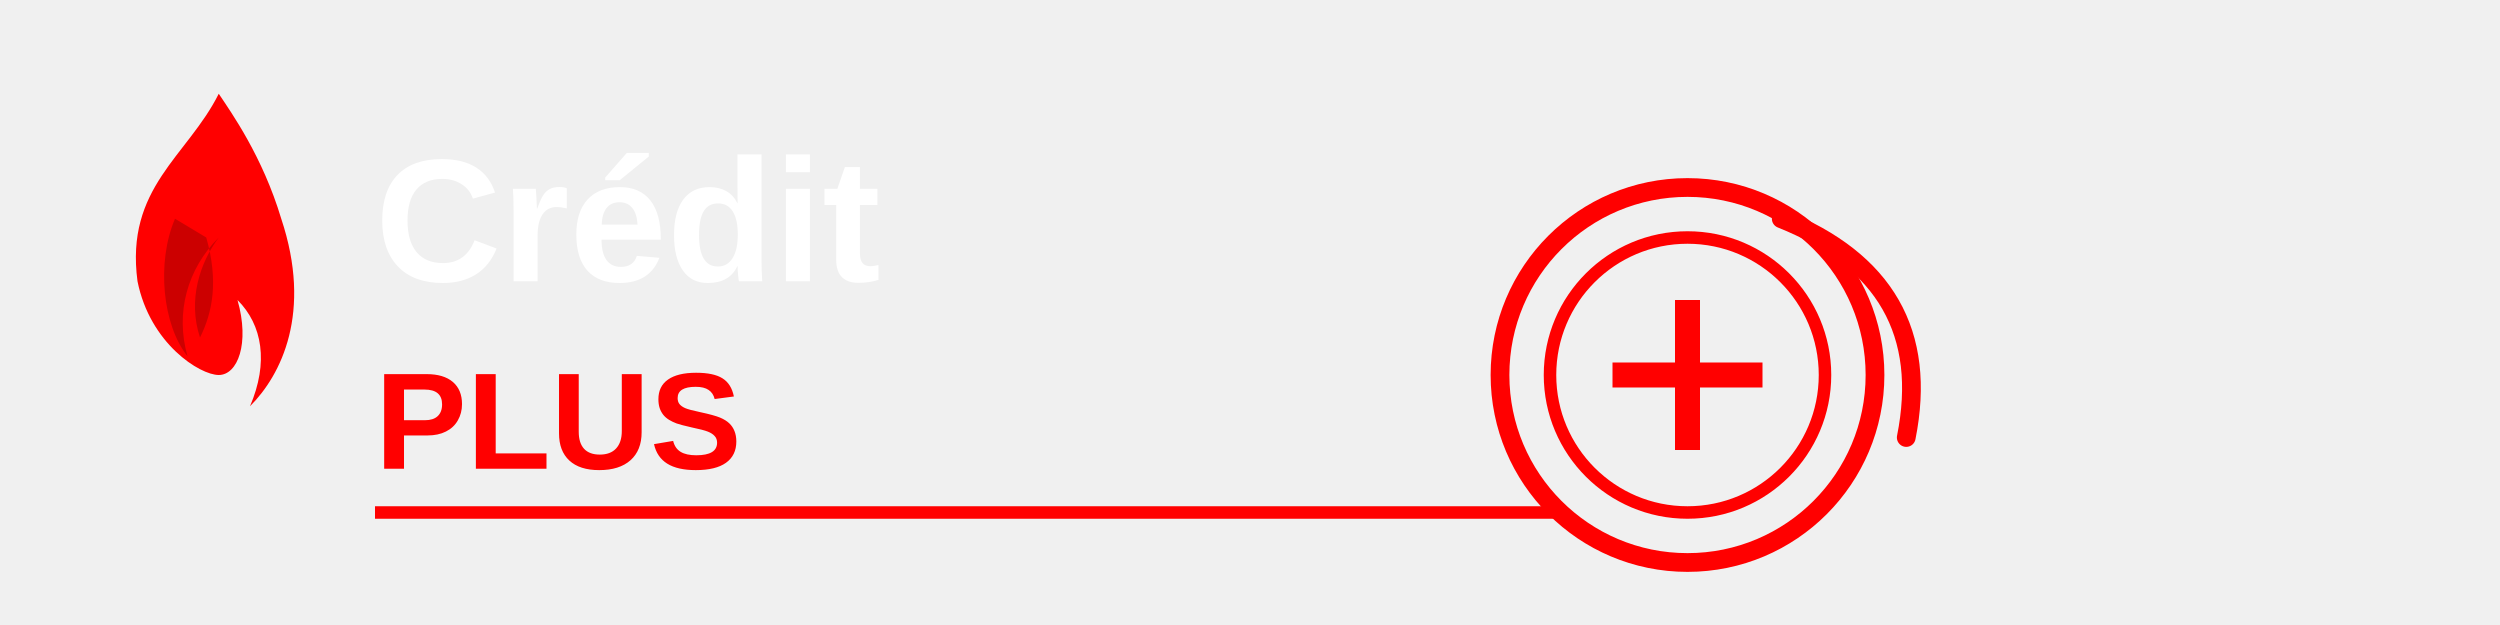
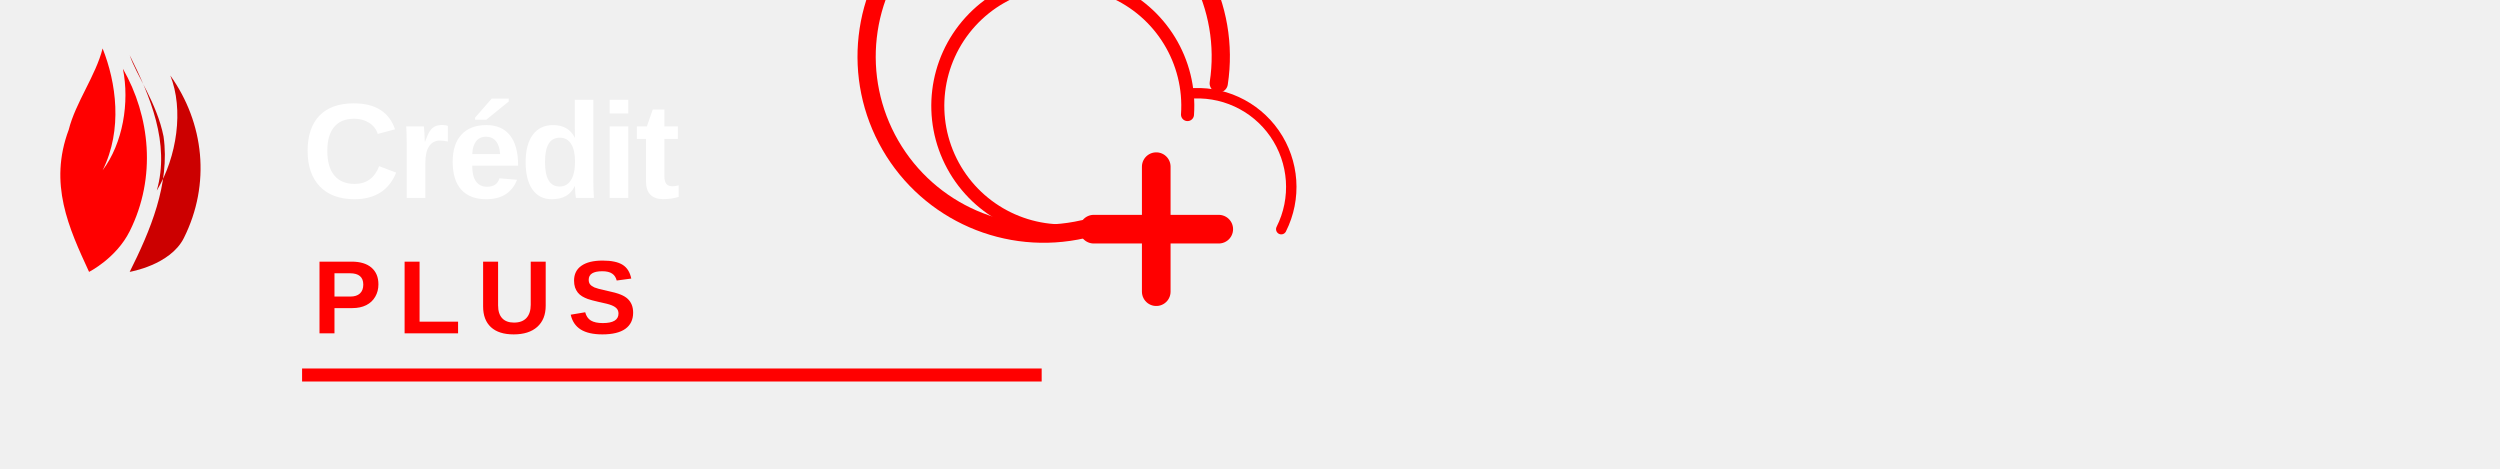
- <svg xmlns="http://www.w3.org/2000/svg" viewBox="0 0 400 100" width="400" height="100">
-   <g transform="translate(10, 10)">
-     <path d="M25 5 C20 15, 10 20, 12 35 C14 45, 22 50, 25 50 C28 50, 30 45, 28 38 C32 42, 33 48, 30 55 C35 50, 40 40, 35 25 C32 15, 27 8, 25 5Z" fill="#ff0000" />
-     <path d="M18 25 C15 32, 16 42, 20 47 C18 40, 20 33, 25 28 C22 32, 20 38, 22 44 C24 40, 25 35, 23 28Z" fill="#cc0000" />
+ <svg xmlns="http://www.w3.org/2000/svg" viewBox="0 0 480 90" width="480" height="90">
+   <g transform="translate(8, 8) scale(0.65)">
+     <path d="M 14 68 C 8 55, 2 42, 8 26 C 10 18, 16 10, 18 2 C 22 12, 24 26, 18 38 C 24 30, 26 18, 24 8 C 32 22, 34 40, 26 56 C 22 64, 14 68, 14 68 Z" fill="#ff0000" />
+     <path d="M 26 68 C 32 56, 38 42, 36 28 C 34 18, 28 10, 26 4 C 32 16, 38 30, 34 44 C 40 34, 42 20, 38 10 C 48 24, 50 42, 42 58 C 38 66, 26 68, 26 68 Z" fill="#cc0000" />
  </g>
-   <text x="60" y="45" font-family="Arial, sans-serif" font-size="28" font-weight="bold" fill="white">Crédit</text>
-   <text x="60" y="75" font-family="Arial, sans-serif" font-size="22" font-weight="bold" fill="#ff0000">PLUS</text>
-   <line x1="60" y1="82" x2="250" y2="82" stroke="#ff0000" stroke-width="2" />
-   <circle cx="270" cy="60" r="30" fill="none" stroke="#ff0000" stroke-width="3" />
-   <circle cx="270" cy="60" r="22" fill="none" stroke="#ff0000" stroke-width="2" />
-   <line x1="258" y1="60" x2="282" y2="60" stroke="#ff0000" stroke-width="4" />
-   <line x1="270" y1="48" x2="270" y2="72" stroke="#ff0000" stroke-width="4" />
-   <path d="M 285 35 Q 310 45 305 70" fill="none" stroke="#ff0000" stroke-width="3" stroke-linecap="round" />
+   <text x="58" y="38" font-family="'Arial Black', Arial, sans-serif" font-size="26" font-weight="900" fill="white" letter-spacing="-0.5">Crédit</text>
+   <text x="60" y="64" font-family="'Arial Black', Arial, sans-serif" font-size="20" font-weight="900" fill="#ff0000" letter-spacing="3">PLUS</text>
+   <line x1="58" y1="72" x2="200" y2="72" stroke="#ff0000" stroke-width="2.5" />
+   <path d="M 208 44 A 34 34 0 1 1 234 16" fill="none" stroke="#ff0000" stroke-width="3.5" stroke-linecap="round" />
+   <path d="M 208 44 A 24 24 0 1 1 228 22" fill="none" stroke="#ff0000" stroke-width="2.5" stroke-linecap="round" />
+   <path d="M 228 18 A 18 18 0 0 1 246 44" fill="none" stroke="#ff0000" stroke-width="2" stroke-linecap="round" />
+   <line x1="222" y1="32" x2="222" y2="56" stroke="#ff0000" stroke-width="5.5" stroke-linecap="round" />
+   <line x1="210" y1="44" x2="234" y2="44" stroke="#ff0000" stroke-width="5.5" stroke-linecap="round" />
</svg>
